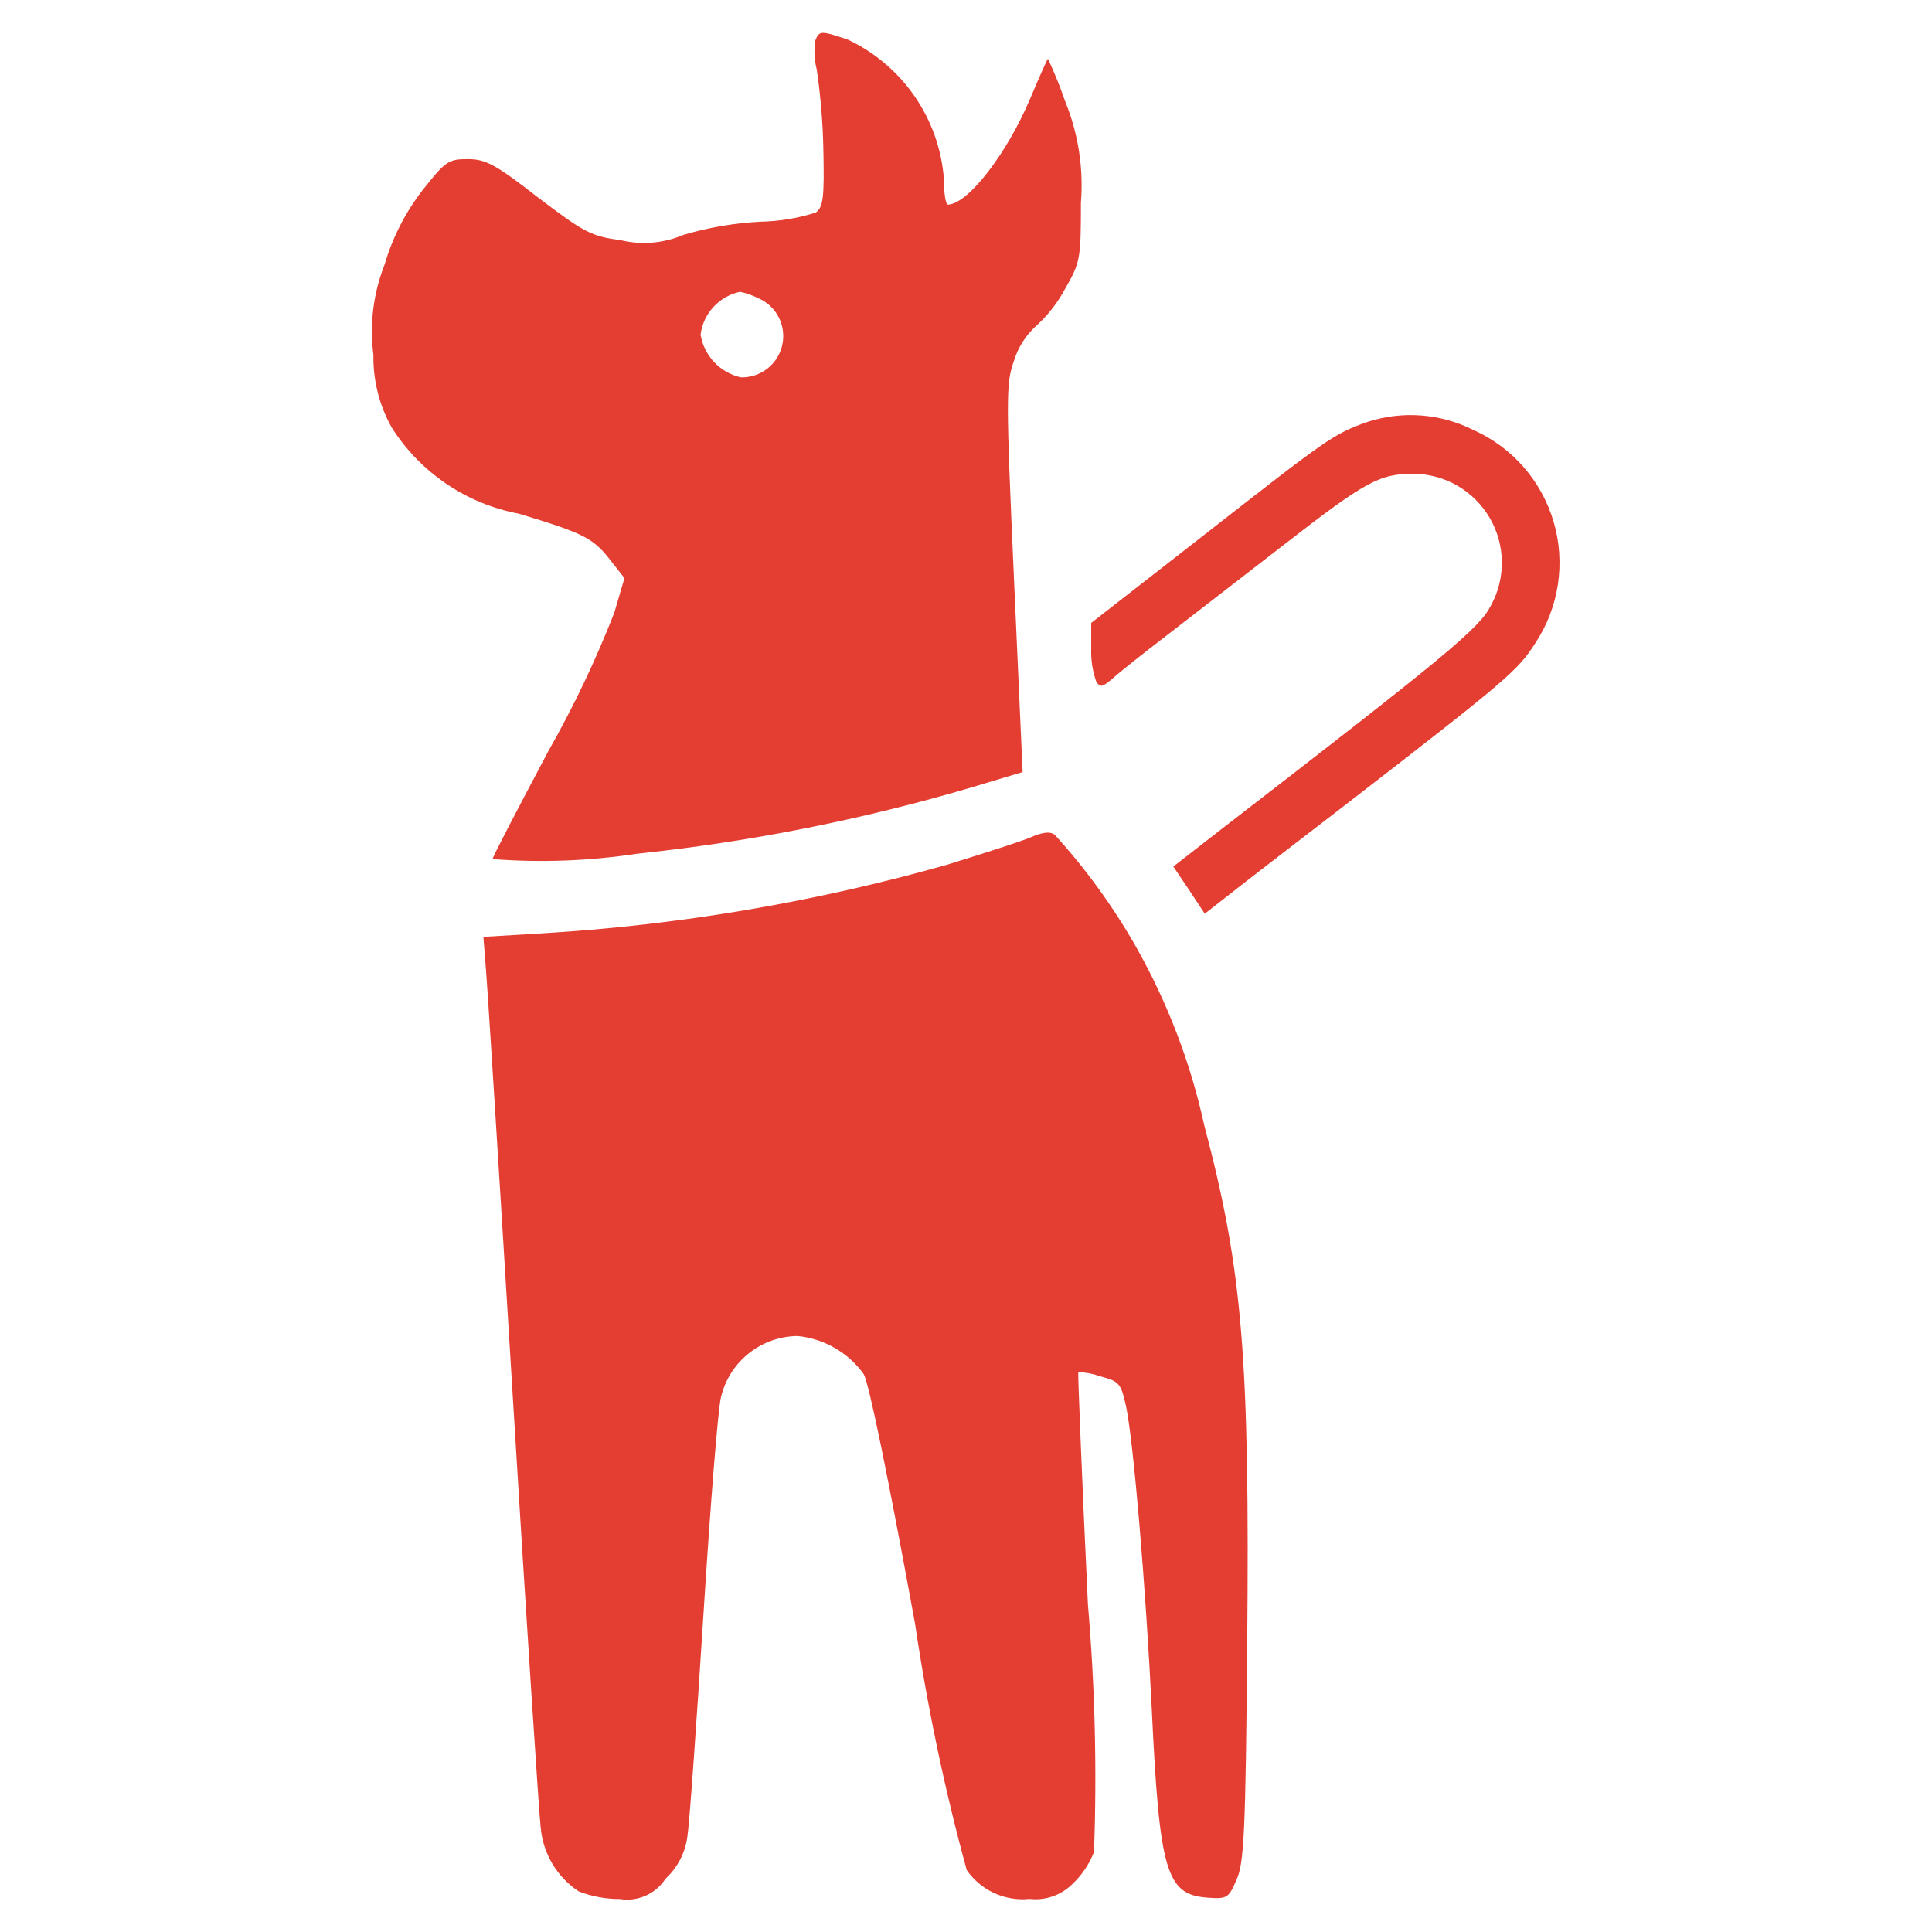
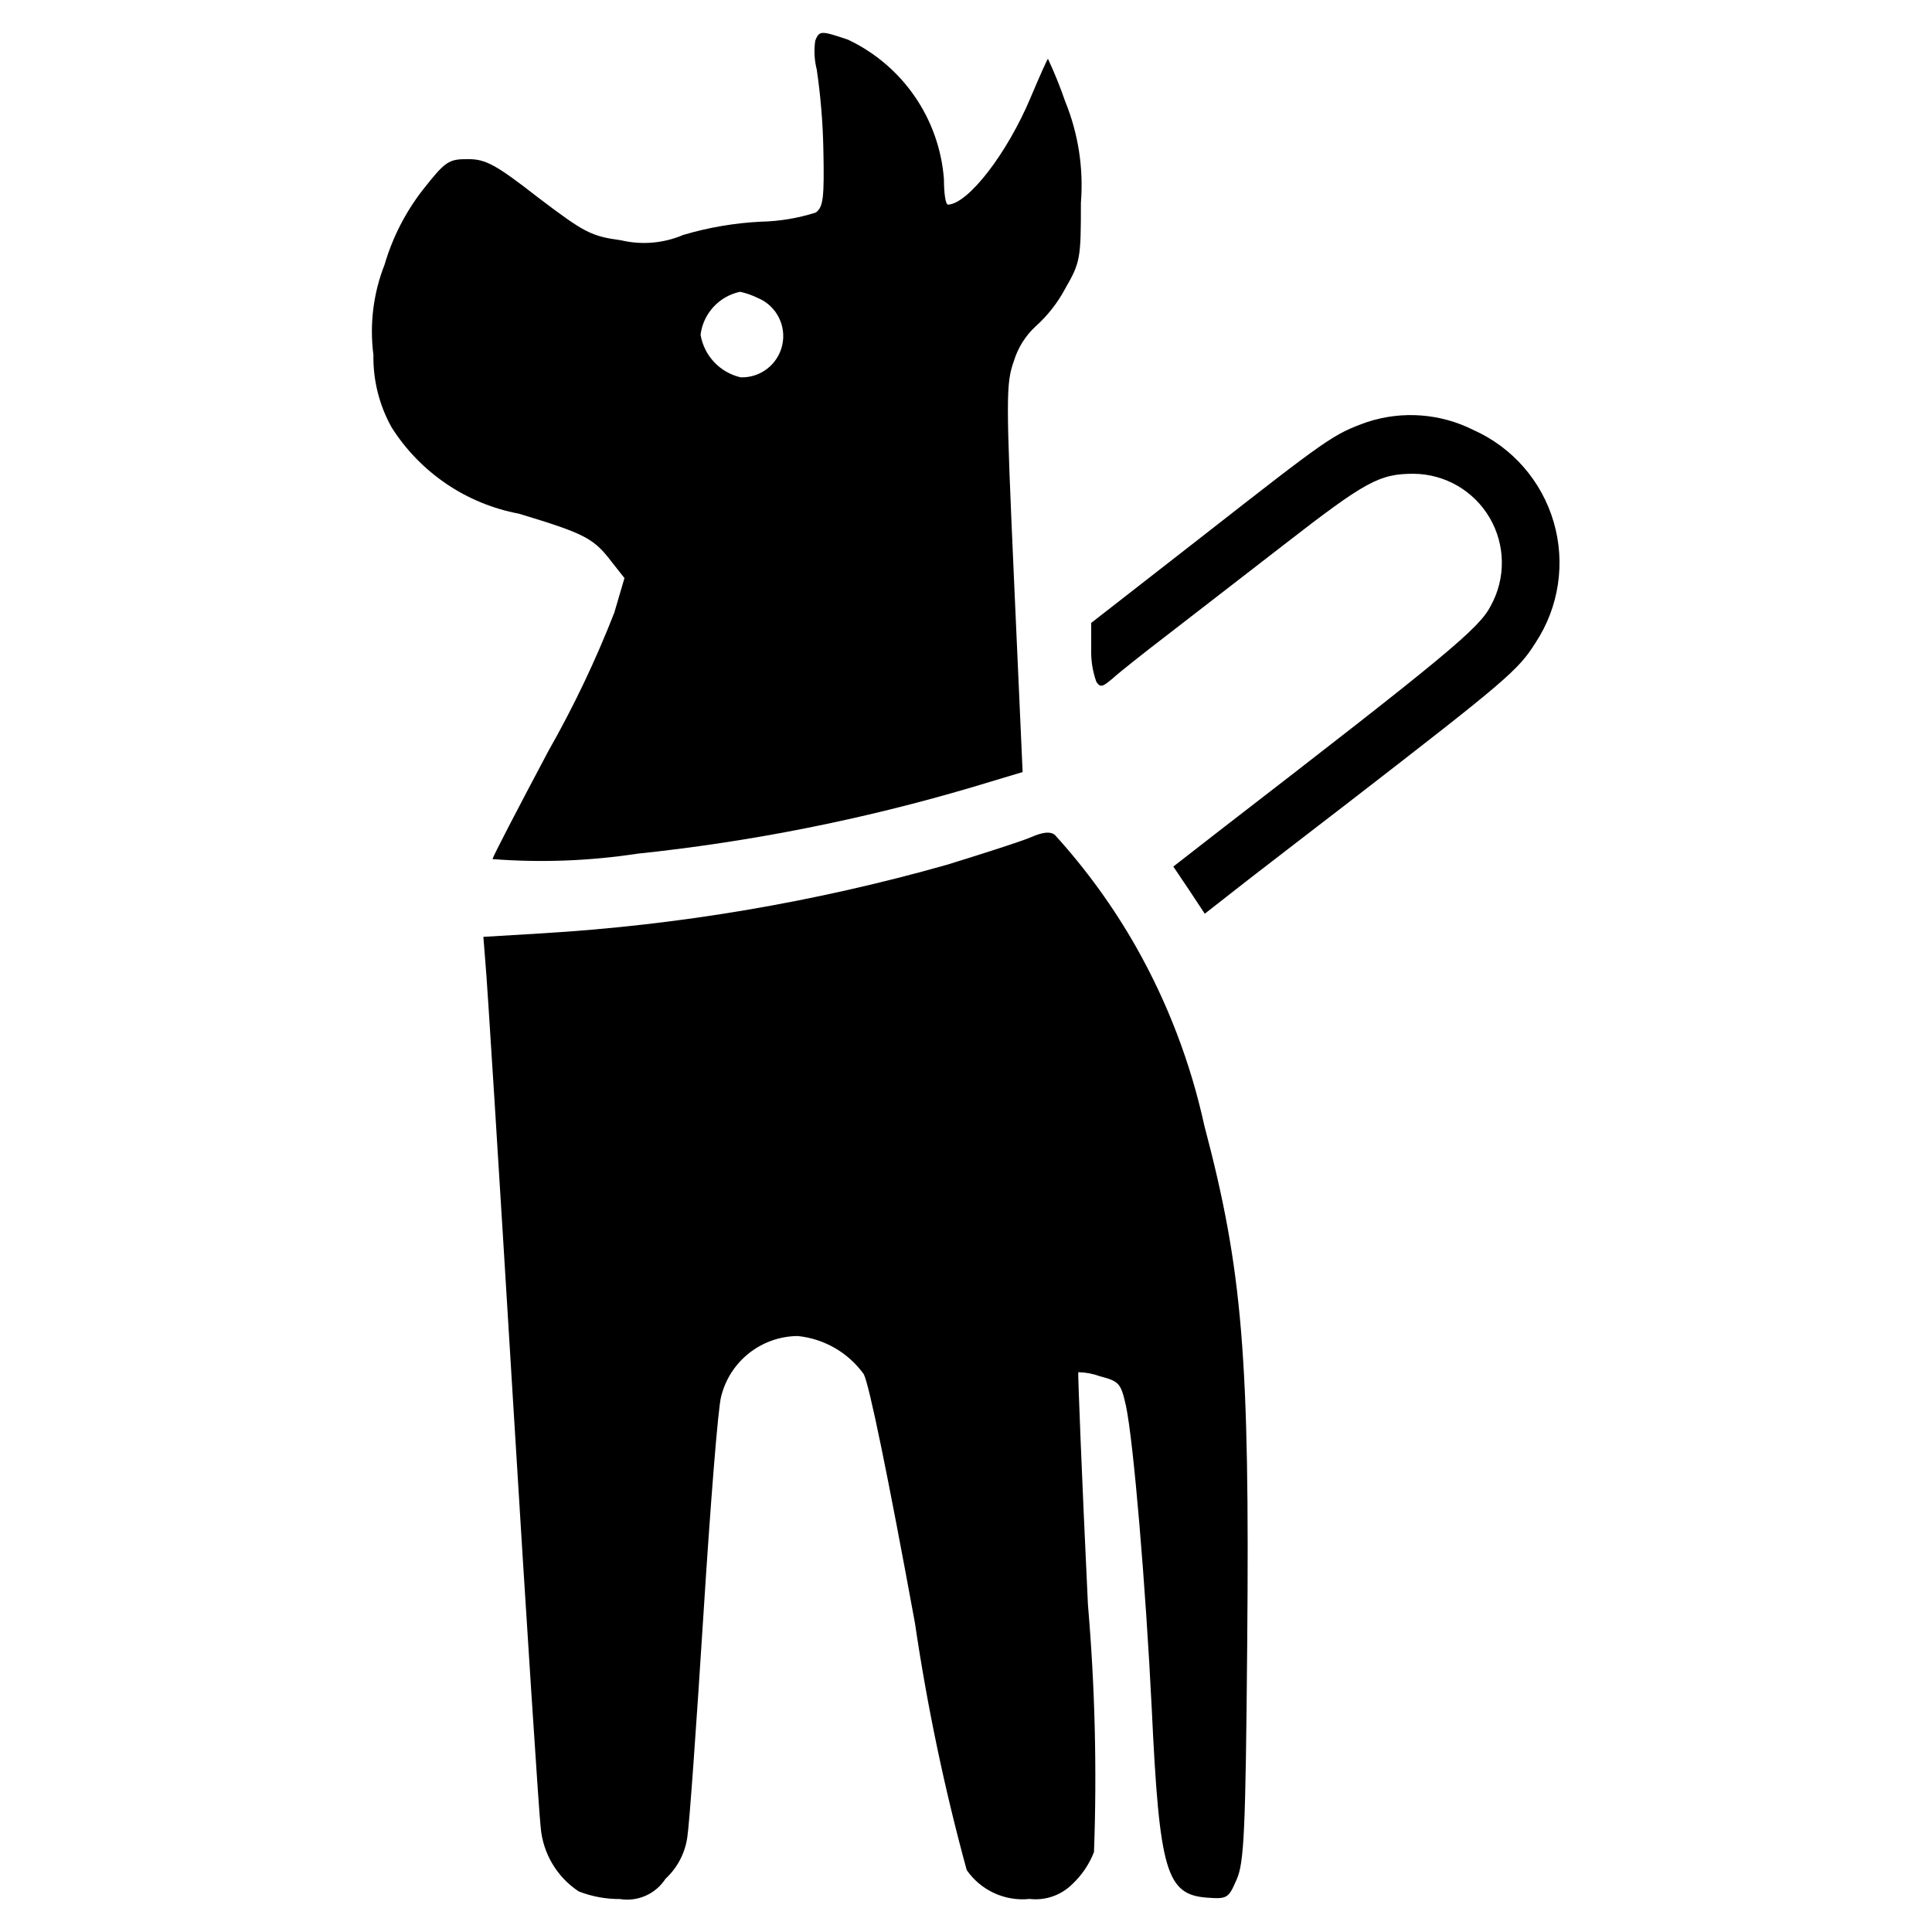
<svg xmlns="http://www.w3.org/2000/svg" width="36" height="36" viewBox="0 0 36 36">
  <g id="guide-dog-pictogram" transform="translate(6.939 0.614)">
    <rect id="Rectangle_2" data-name="Rectangle 2" width="36" height="36" transform="translate(-6.939 -0.614)" fill="rgba(255,255,255,0)" />
-     <path id="Path_26" data-name="Path 26" d="M193.532-467.77a1.381,1.381,0,0,0,.028.539,11.807,11.807,0,0,1,.123,1.474c.019.917,0,1.087-.142,1.191a3.636,3.636,0,0,1-1.03.17,6.175,6.175,0,0,0-1.437.246,1.863,1.863,0,0,1-1.162.1c-.558-.076-.681-.142-1.541-.794-.8-.624-.983-.718-1.314-.718-.359,0-.416.038-.841.577a4.184,4.184,0,0,0-.709,1.389,3.4,3.4,0,0,0-.208,1.682,2.679,2.679,0,0,0,.34,1.352,3.591,3.591,0,0,0,2.372,1.607c1.219.369,1.389.454,1.72.888l.246.312-.189.643a19.756,19.756,0,0,1-1.229,2.58c-.567,1.068-1.04,1.975-1.04,2.013a11.864,11.864,0,0,0,2.694-.1,34.847,34.847,0,0,0,6.238-1.238l.945-.284-.161-3.6c-.151-3.393-.151-3.639,0-4.064a1.45,1.45,0,0,1,.406-.643,2.561,2.561,0,0,0,.548-.7c.284-.491.293-.567.293-1.6a4.13,4.13,0,0,0-.293-1.89,8.057,8.057,0,0,0-.321-.794c-.019.019-.161.34-.321.718-.435,1.04-1.163,1.985-1.541,2-.047,0-.076-.217-.076-.473a3.138,3.138,0,0,0-1.786-2.6C193.636-467.959,193.608-467.959,193.532-467.77Zm-1.059,4.8a.769.769,0,0,1,.444.874.769.769,0,0,1-.775.6.981.981,0,0,1-.747-.794.937.937,0,0,1,.737-.8,1.48,1.48,0,0,1,.342.121Z" transform="translate(-185.28 467.913)" fill="#E43D32" />
-     <path id="Path_27" data-name="Path 27" d="M332.142-392.483c-.633.227-.709.283-3.091,2.145L327-388.74v.482a1.679,1.679,0,0,0,.095.614c.076.113.113.1.3-.057.123-.113.577-.473,1.021-.813s1.418-1.1,2.174-1.682c1.522-1.181,1.777-1.323,2.42-1.323a1.658,1.658,0,0,1,1.415.821,1.658,1.658,0,0,1,.022,1.636c-.217.425-.813.917-5.066,4.2l-.851.662.293.435.293.444.822-.643c.454-.35,1.285-.992,1.852-1.427,2.958-2.287,3.166-2.467,3.488-2.977a2.708,2.708,0,0,0,.339-2.254,2.708,2.708,0,0,0-1.5-1.715A2.6,2.6,0,0,0,332.142-392.483Z" transform="translate(-313.606 399.733)" fill="#E43D32" />
-     <path id="Path_28" data-name="Path 28" d="M217.388-310.155c-.18.076-.879.3-1.559.51a35.5,35.5,0,0,1-7.533,1.276l-1.1.066.038.482c.028.265.255,3.9.51,8.09s.491,7.8.52,8.024a1.592,1.592,0,0,0,.709,1.191,2.086,2.086,0,0,0,.766.142.851.851,0,0,0,.851-.378,1.3,1.3,0,0,0,.406-.775c.038-.227.17-2.089.3-4.14s.274-3.884.331-4.073a1.482,1.482,0,0,1,1.427-1.125,1.73,1.73,0,0,1,1.229.709c.1.18.454,1.909.955,4.641a39.035,39.035,0,0,0,.964,4.6,1.264,1.264,0,0,0,1.172.539.97.97,0,0,0,.794-.274,1.635,1.635,0,0,0,.406-.6,37.9,37.9,0,0,0-.113-4.612c-.113-2.363-.189-4.31-.18-4.329a1.253,1.253,0,0,1,.406.076c.359.095.388.132.482.548.142.662.369,3.374.482,5.661.142,3.024.274,3.45,1.03,3.506.378.028.4.009.548-.331.142-.312.17-.879.2-4.4.047-5.34-.085-6.956-.8-9.659a11.937,11.937,0,0,0-1.266-3.317,11.665,11.665,0,0,0-1.522-2.1C217.757-310.268,217.625-310.259,217.388-310.155Z" transform="translate(-205.128 325.146)" fill="#E43D32" />
+     <path id="Path_26" data-name="Path 26" d="M193.532-467.77a1.381,1.381,0,0,0,.028.539,11.807,11.807,0,0,1,.123,1.474c.019.917,0,1.087-.142,1.191a3.636,3.636,0,0,1-1.03.17,6.175,6.175,0,0,0-1.437.246,1.863,1.863,0,0,1-1.162.1c-.558-.076-.681-.142-1.541-.794-.8-.624-.983-.718-1.314-.718-.359,0-.416.038-.841.577a4.184,4.184,0,0,0-.709,1.389,3.4,3.4,0,0,0-.208,1.682,2.679,2.679,0,0,0,.34,1.352,3.591,3.591,0,0,0,2.372,1.607c1.219.369,1.389.454,1.72.888l.246.312-.189.643a19.756,19.756,0,0,1-1.229,2.58c-.567,1.068-1.04,1.975-1.04,2.013a11.864,11.864,0,0,0,2.694-.1,34.847,34.847,0,0,0,6.238-1.238l.945-.284-.161-3.6c-.151-3.393-.151-3.639,0-4.064a1.45,1.45,0,0,1,.406-.643,2.561,2.561,0,0,0,.548-.7c.284-.491.293-.567.293-1.6a4.13,4.13,0,0,0-.293-1.89,8.057,8.057,0,0,0-.321-.794c-.019.019-.161.34-.321.718-.435,1.04-1.163,1.985-1.541,2-.047,0-.076-.217-.076-.473a3.138,3.138,0,0,0-1.786-2.6C193.636-467.959,193.608-467.959,193.532-467.77Zm-1.059,4.8a.769.769,0,0,1,.444.874.769.769,0,0,1-.775.6.981.981,0,0,1-.747-.794.937.937,0,0,1,.737-.8,1.48,1.48,0,0,1,.342.121Z" transform="translate(-185.28 467.913)" />
+     <path id="Path_27" data-name="Path 27" d="M332.142-392.483c-.633.227-.709.283-3.091,2.145L327-388.74v.482a1.679,1.679,0,0,0,.095.614c.076.113.113.1.3-.057.123-.113.577-.473,1.021-.813s1.418-1.1,2.174-1.682c1.522-1.181,1.777-1.323,2.42-1.323a1.658,1.658,0,0,1,1.415.821,1.658,1.658,0,0,1,.022,1.636c-.217.425-.813.917-5.066,4.2l-.851.662.293.435.293.444.822-.643c.454-.35,1.285-.992,1.852-1.427,2.958-2.287,3.166-2.467,3.488-2.977a2.708,2.708,0,0,0,.339-2.254,2.708,2.708,0,0,0-1.5-1.715A2.6,2.6,0,0,0,332.142-392.483Z" transform="translate(-313.606 399.733)" />
+     <path id="Path_28" data-name="Path 28" d="M217.388-310.155c-.18.076-.879.3-1.559.51a35.5,35.5,0,0,1-7.533,1.276l-1.1.066.038.482c.028.265.255,3.9.51,8.09s.491,7.8.52,8.024a1.592,1.592,0,0,0,.709,1.191,2.086,2.086,0,0,0,.766.142.851.851,0,0,0,.851-.378,1.3,1.3,0,0,0,.406-.775c.038-.227.17-2.089.3-4.14s.274-3.884.331-4.073a1.482,1.482,0,0,1,1.427-1.125,1.73,1.73,0,0,1,1.229.709c.1.18.454,1.909.955,4.641a39.035,39.035,0,0,0,.964,4.6,1.264,1.264,0,0,0,1.172.539.97.97,0,0,0,.794-.274,1.635,1.635,0,0,0,.406-.6,37.9,37.9,0,0,0-.113-4.612c-.113-2.363-.189-4.31-.18-4.329a1.253,1.253,0,0,1,.406.076c.359.095.388.132.482.548.142.662.369,3.374.482,5.661.142,3.024.274,3.45,1.03,3.506.378.028.4.009.548-.331.142-.312.17-.879.2-4.4.047-5.34-.085-6.956-.8-9.659a11.937,11.937,0,0,0-1.266-3.317,11.665,11.665,0,0,0-1.522-2.1C217.757-310.268,217.625-310.259,217.388-310.155Z" transform="translate(-205.128 325.146)" />
  </g>
</svg>
